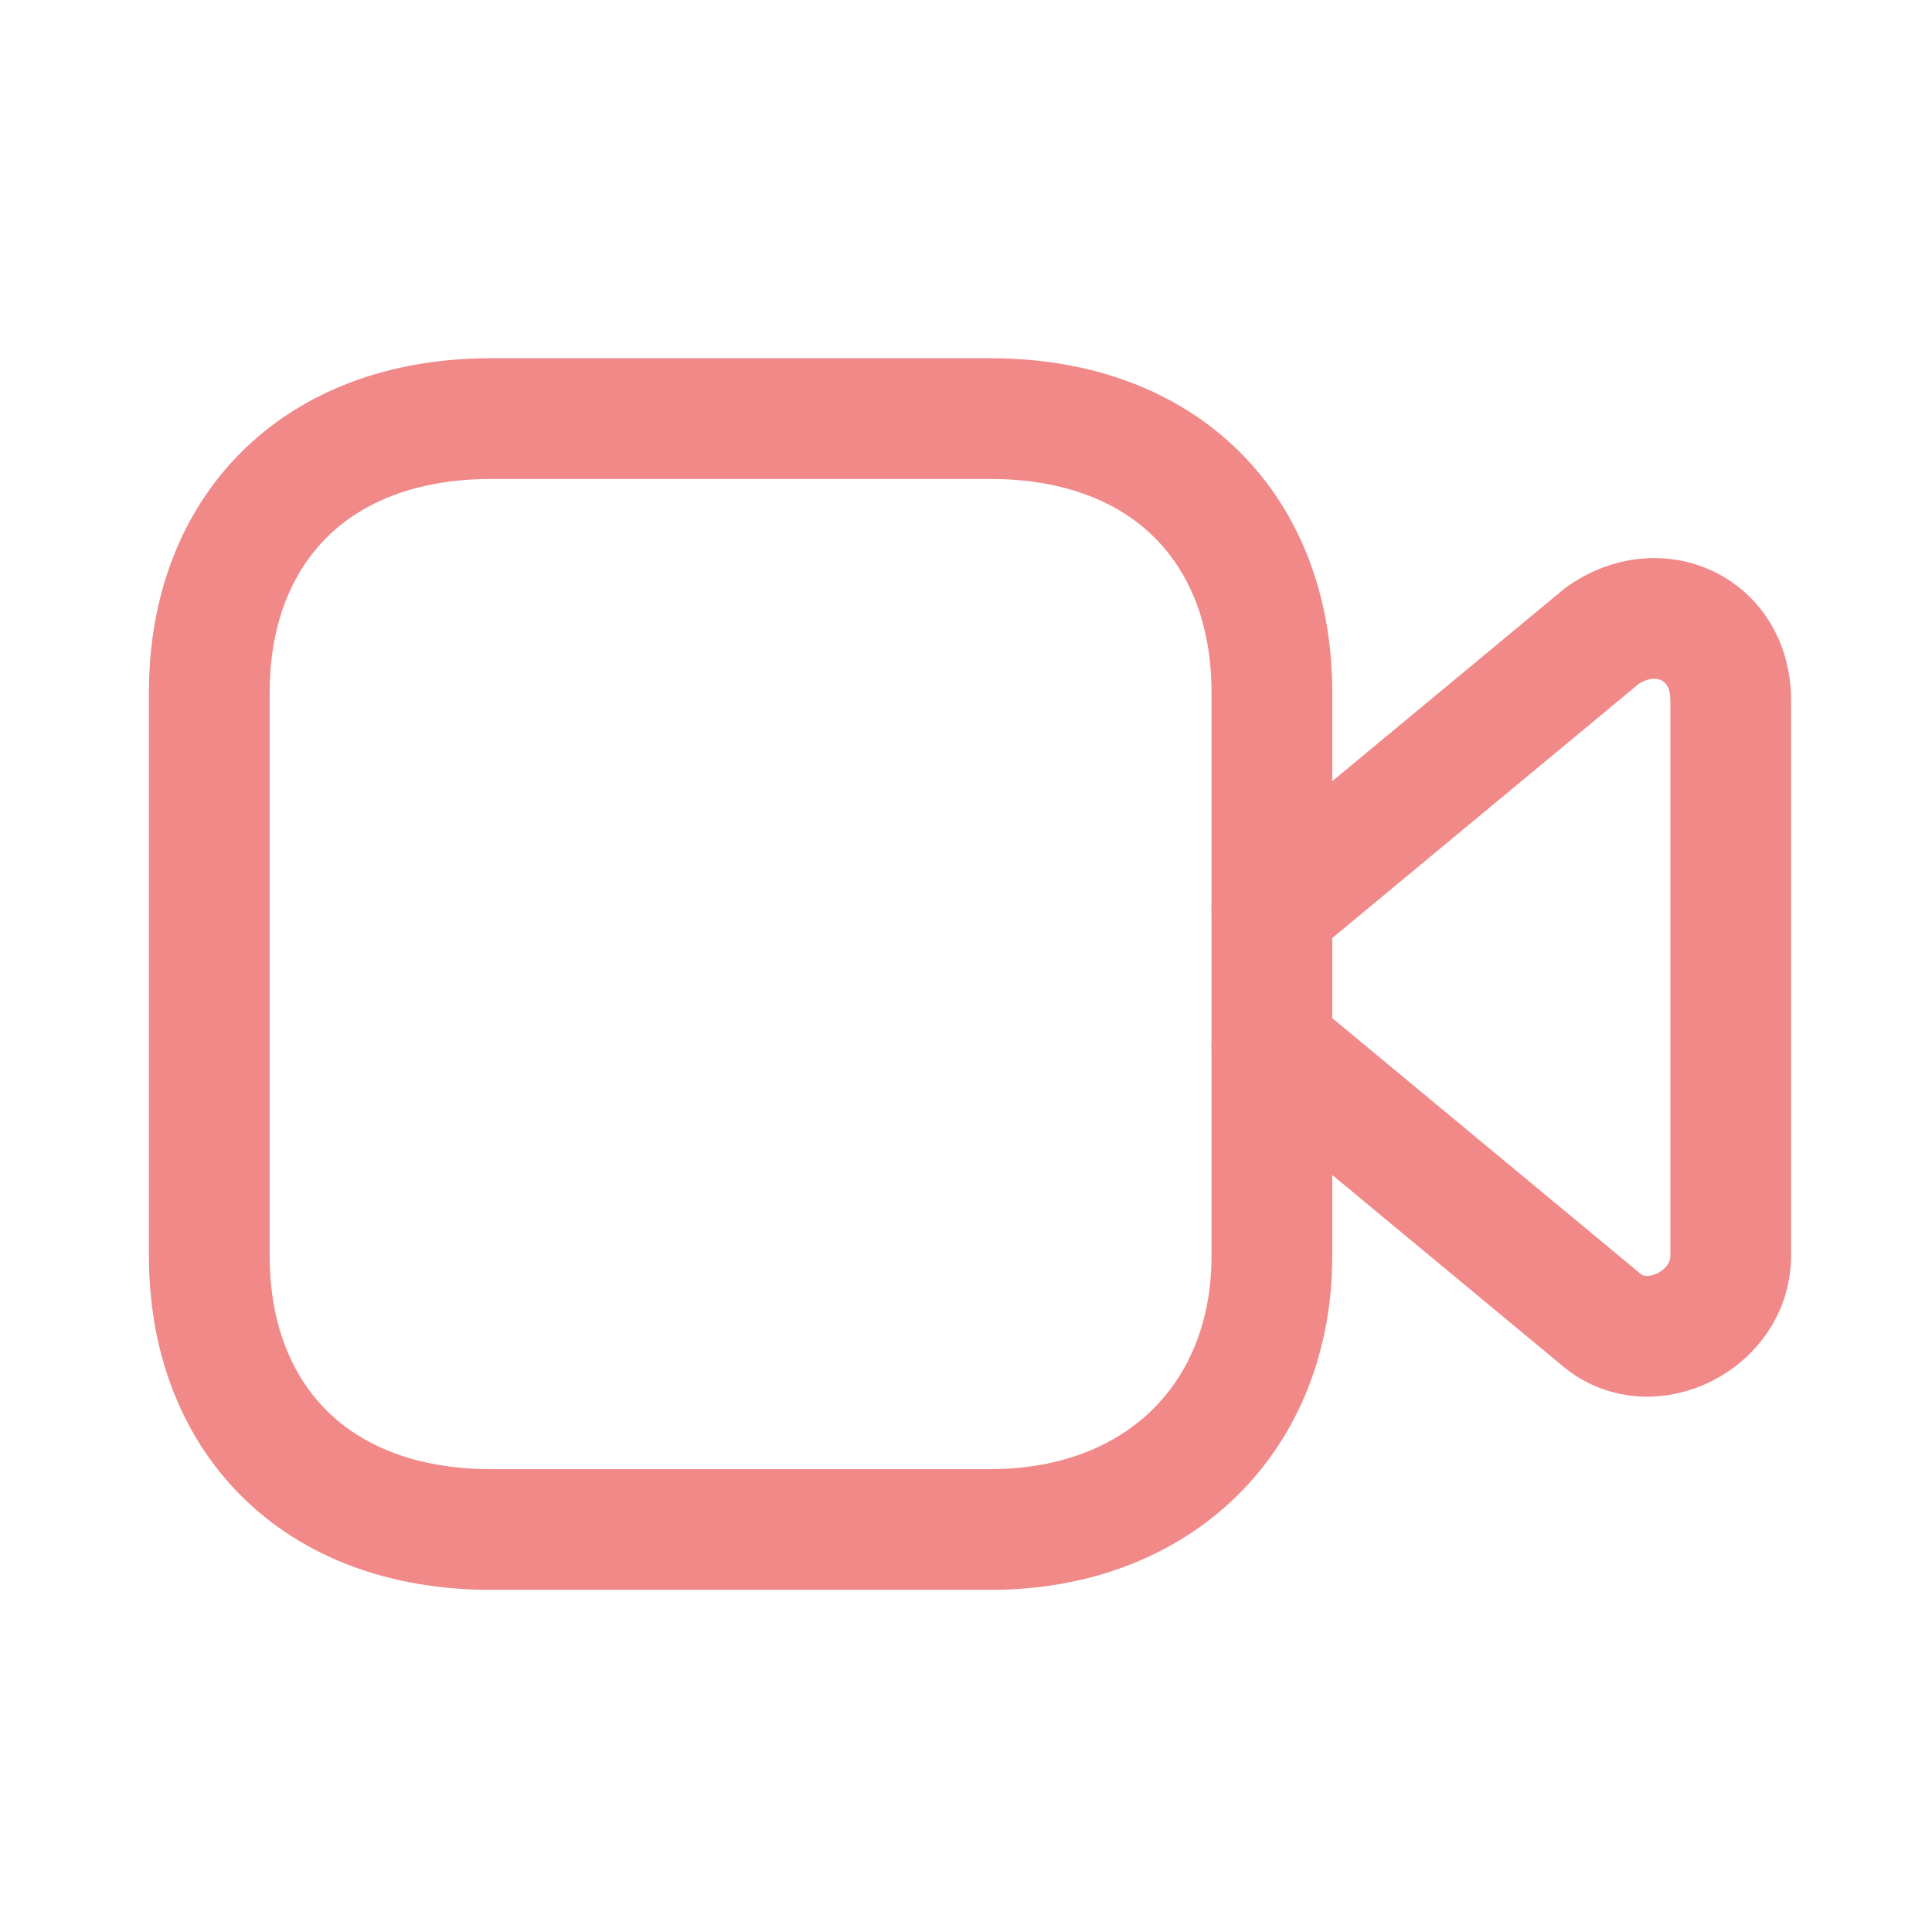
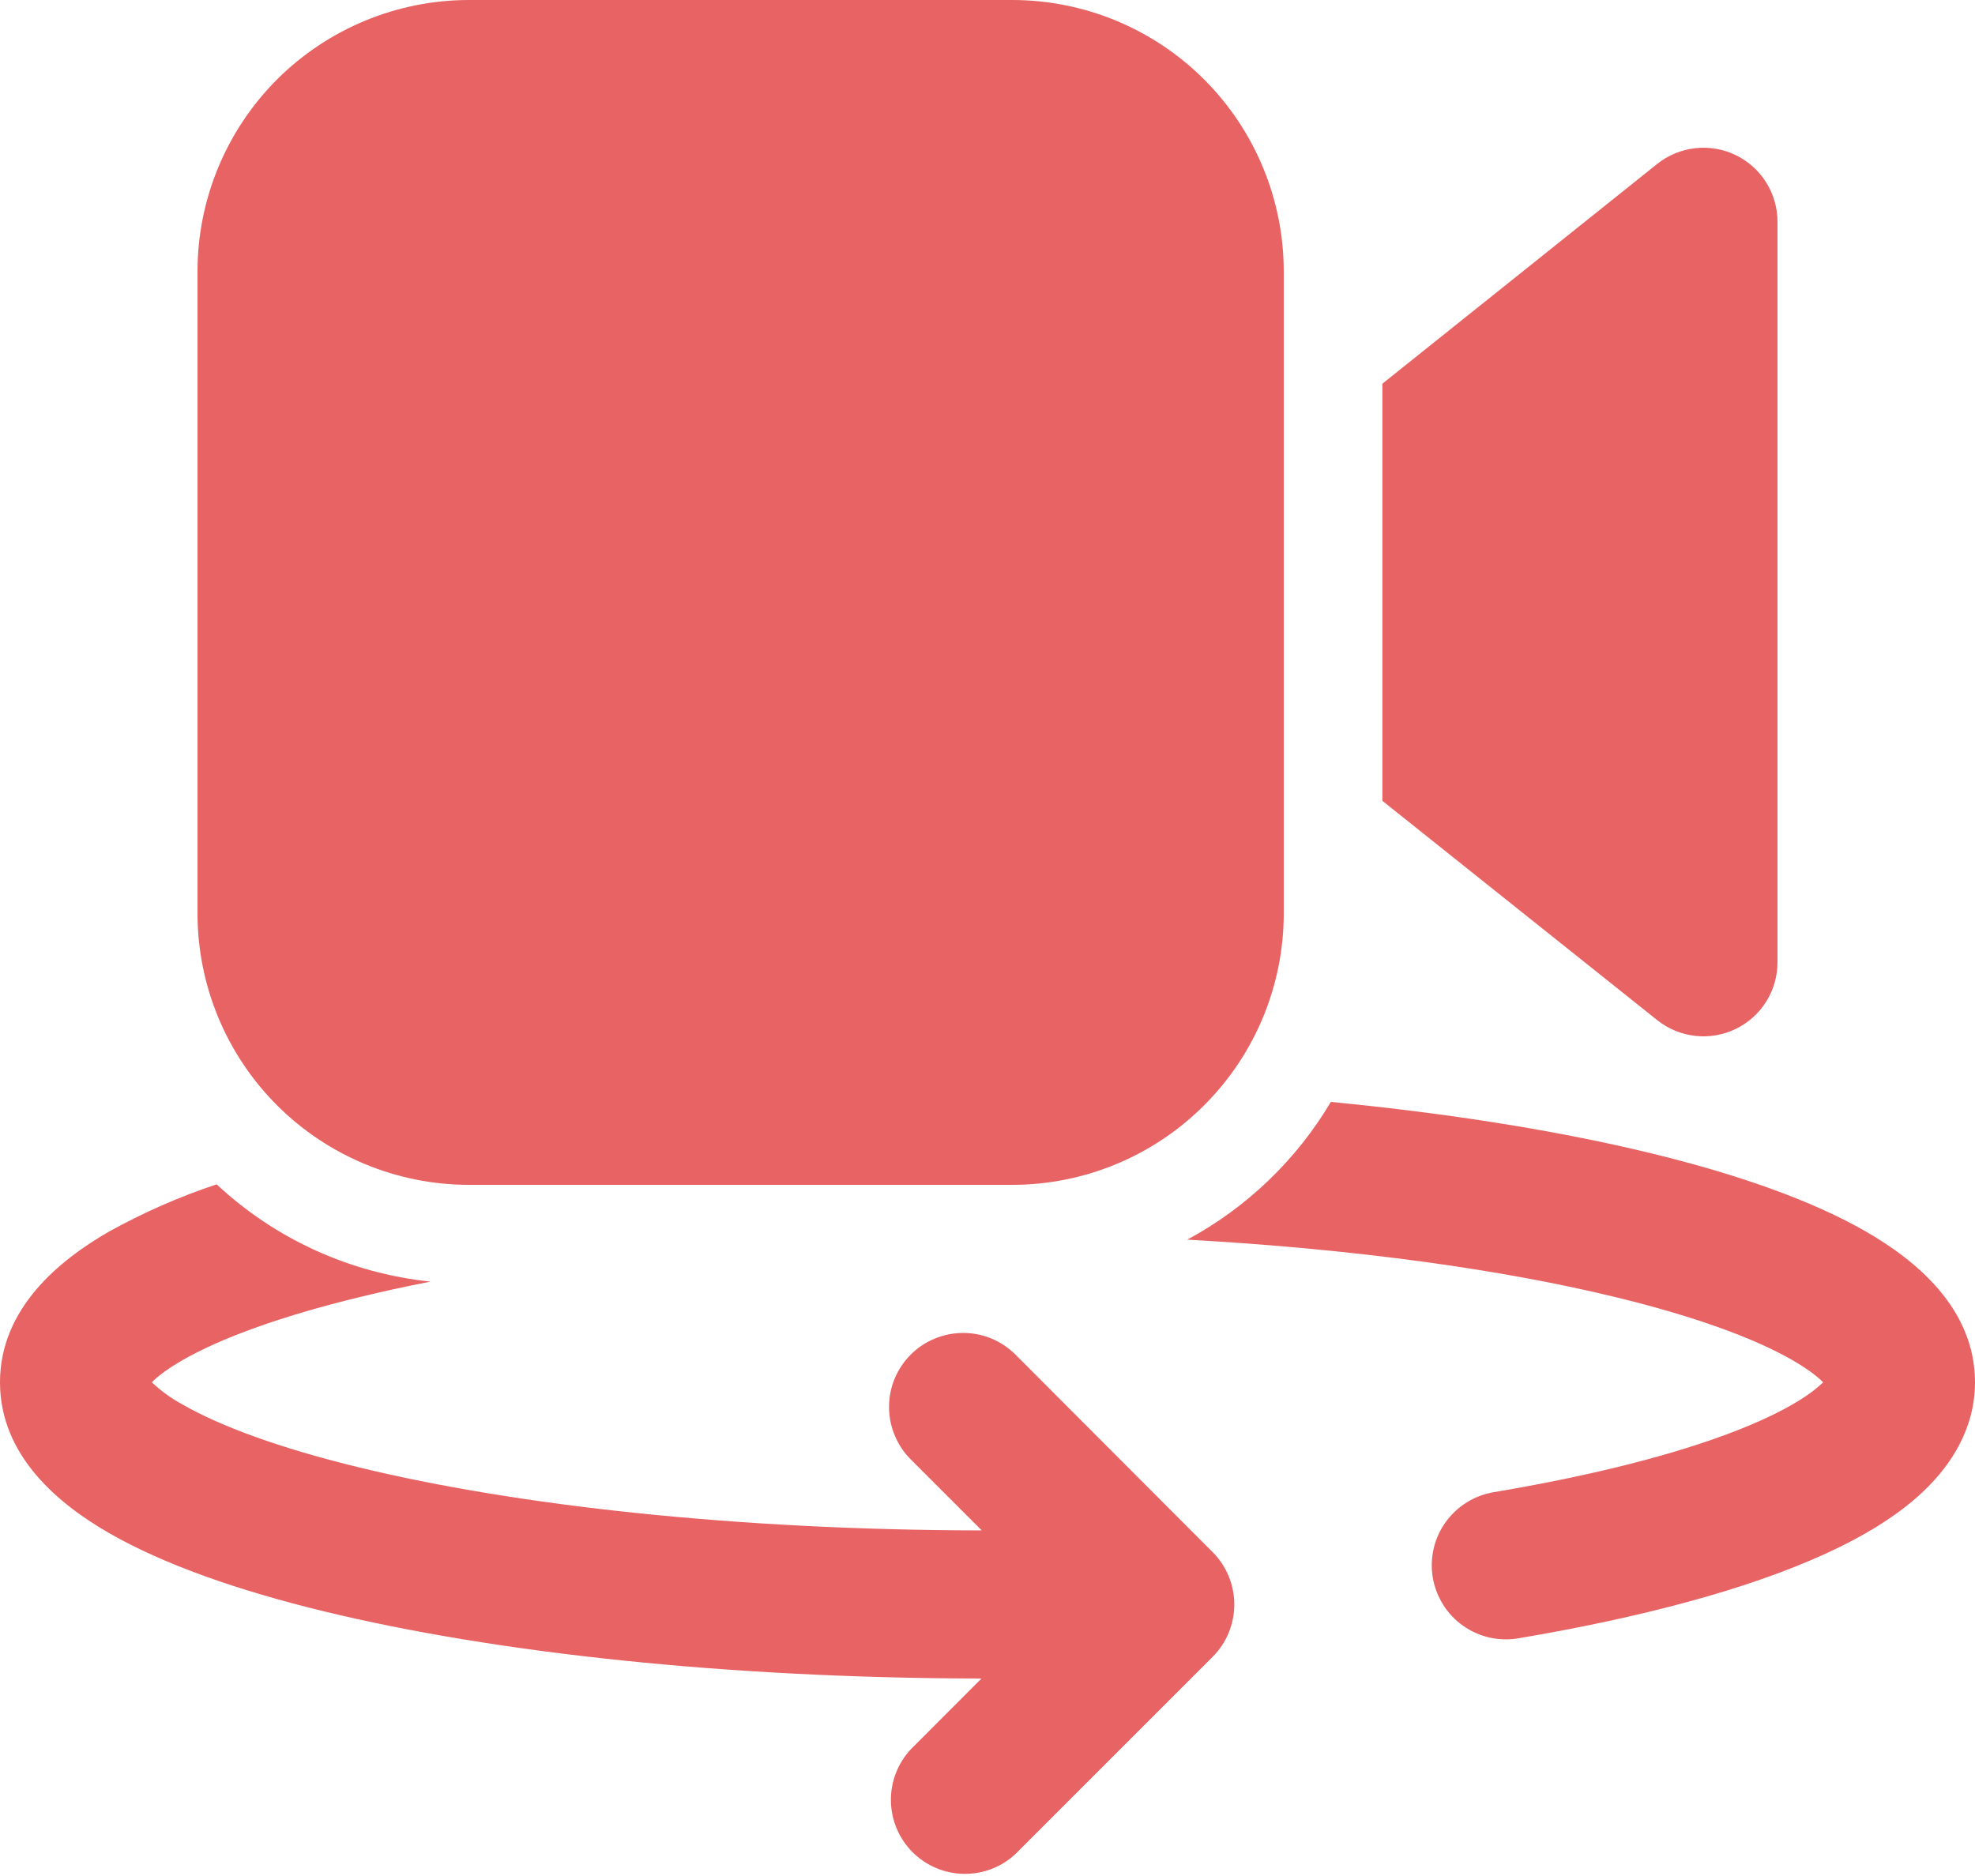
- <svg xmlns="http://www.w3.org/2000/svg" version="1.1" id="Layer_1" x="0px" y="0px" viewBox="0 0 24 24" style="enable-background:new 0 0 24 24;" xml:space="preserve">
-   <style type="text/css">
- 	.st0{fill:none;stroke:#F18989;stroke-width:1.5;stroke-linecap:round;stroke-linejoin:round;}
- </style>
-   <path class="st0" d="M15.8,15.6c0,2-1.4,3.4-3.5,3.4H6.1c-2.2,0-3.5-1.4-3.5-3.4v-7c0-2,1.3-3.4,3.5-3.4h6.2c2.2,0,3.5,1.4,3.5,3.4  V15.6z" />
-   <path class="st0" d="M15.8,11.3l4.1-3.4c0.7-0.5,1.6-0.1,1.6,0.8v6.9c0,0.8-1,1.3-1.6,0.8L15.8,13" />
+ <svg xmlns="http://www.w3.org/2000/svg" width="20" height="19" viewBox="0 0 20 19" fill="none">
+   <path d="M2 2.75C2 2.021 2.29 1.321 2.805 0.805C3.321 0.29 4.021 0 4.75 0H10.25C10.979 0 11.679 0.29 12.194 0.805C12.71 1.321 13 2.021 13 2.75V9.25C13 9.979 12.71 10.679 12.194 11.194C11.679 11.71 10.979 12 10.25 12H4.75C4.021 12 3.321 11.71 2.805 11.194C2.29 10.679 2 9.979 2 9.25V2.75Z" fill="#E86363" />
+   <path d="M2.194 11.995C1.816 12.12 1.451 12.281 1.103 12.474C0.603 12.762 0 13.25 0 14C0 14.75 0.603 15.238 1.103 15.526C1.659 15.846 2.414 16.109 3.282 16.32C5.016 16.741 7.367 16.996 9.939 17L9.223 17.717C9.091 17.859 9.018 18.047 9.022 18.241C9.025 18.436 9.104 18.621 9.241 18.759C9.379 18.896 9.564 18.975 9.758 18.978C9.953 18.982 10.141 18.91 10.283 18.777L12.28 16.78C12.421 16.639 12.499 16.449 12.499 16.25C12.499 16.051 12.421 15.861 12.28 15.72L10.284 13.72C10.214 13.65 10.132 13.595 10.041 13.557C9.95 13.519 9.852 13.5 9.754 13.5C9.655 13.5 9.558 13.519 9.467 13.557C9.375 13.594 9.293 13.649 9.223 13.719C9.153 13.789 9.098 13.871 9.06 13.962C9.022 14.053 9.003 14.151 9.003 14.249C9.003 14.348 9.022 14.445 9.06 14.536C9.097 14.627 9.152 14.71 9.222 14.78L9.942 15.5C7.452 15.496 5.225 15.248 3.637 14.862C2.83 14.666 2.231 14.444 1.851 14.226C1.737 14.165 1.632 14.089 1.538 14C1.584 13.952 1.675 13.875 1.851 13.774C2.231 13.556 2.831 13.334 3.637 13.138C3.865 13.082 4.107 13.029 4.36 12.98C3.55 12.896 2.789 12.551 2.194 11.995Z" fill="#E86363" />
+   <path d="M12.023 12.555C13.711 12.649 15.207 12.856 16.363 13.138C17.17 13.334 17.769 13.556 18.149 13.774C18.324 13.875 18.415 13.952 18.462 14C18.457 14.005 18.452 14.009 18.447 14.014C18.345 14.111 18.156 14.239 17.847 14.379C17.232 14.658 16.304 14.915 15.125 15.113C14.929 15.146 14.754 15.256 14.638 15.418C14.523 15.58 14.476 15.781 14.509 15.977C14.543 16.174 14.652 16.349 14.814 16.464C14.976 16.58 15.178 16.626 15.374 16.593C16.612 16.384 17.684 16.1 18.466 15.745C18.855 15.569 19.212 15.358 19.483 15.099C19.755 14.839 20 14.469 20 14C20 13.25 19.397 12.762 18.897 12.474C18.341 12.154 17.586 11.891 16.718 11.68C15.793 11.455 14.693 11.278 13.477 11.16C13.128 11.748 12.625 12.231 12.023 12.555ZM18.509 13.942L18.511 13.939L18.509 13.942Z" fill="#E86363" />
+   <path d="M18 2.246C18 2.105 17.96 1.966 17.885 1.847C17.81 1.727 17.702 1.631 17.575 1.57C17.448 1.509 17.306 1.485 17.166 1.501C17.025 1.517 16.892 1.572 16.782 1.66L13.999 3.886V8.111L16.782 10.332C16.892 10.42 17.025 10.475 17.166 10.491C17.306 10.507 17.448 10.483 17.575 10.422C17.702 10.361 17.81 10.265 17.885 10.145C17.96 10.026 18 9.887 18 9.746V2.246Z" fill="#E86363" />
</svg>
